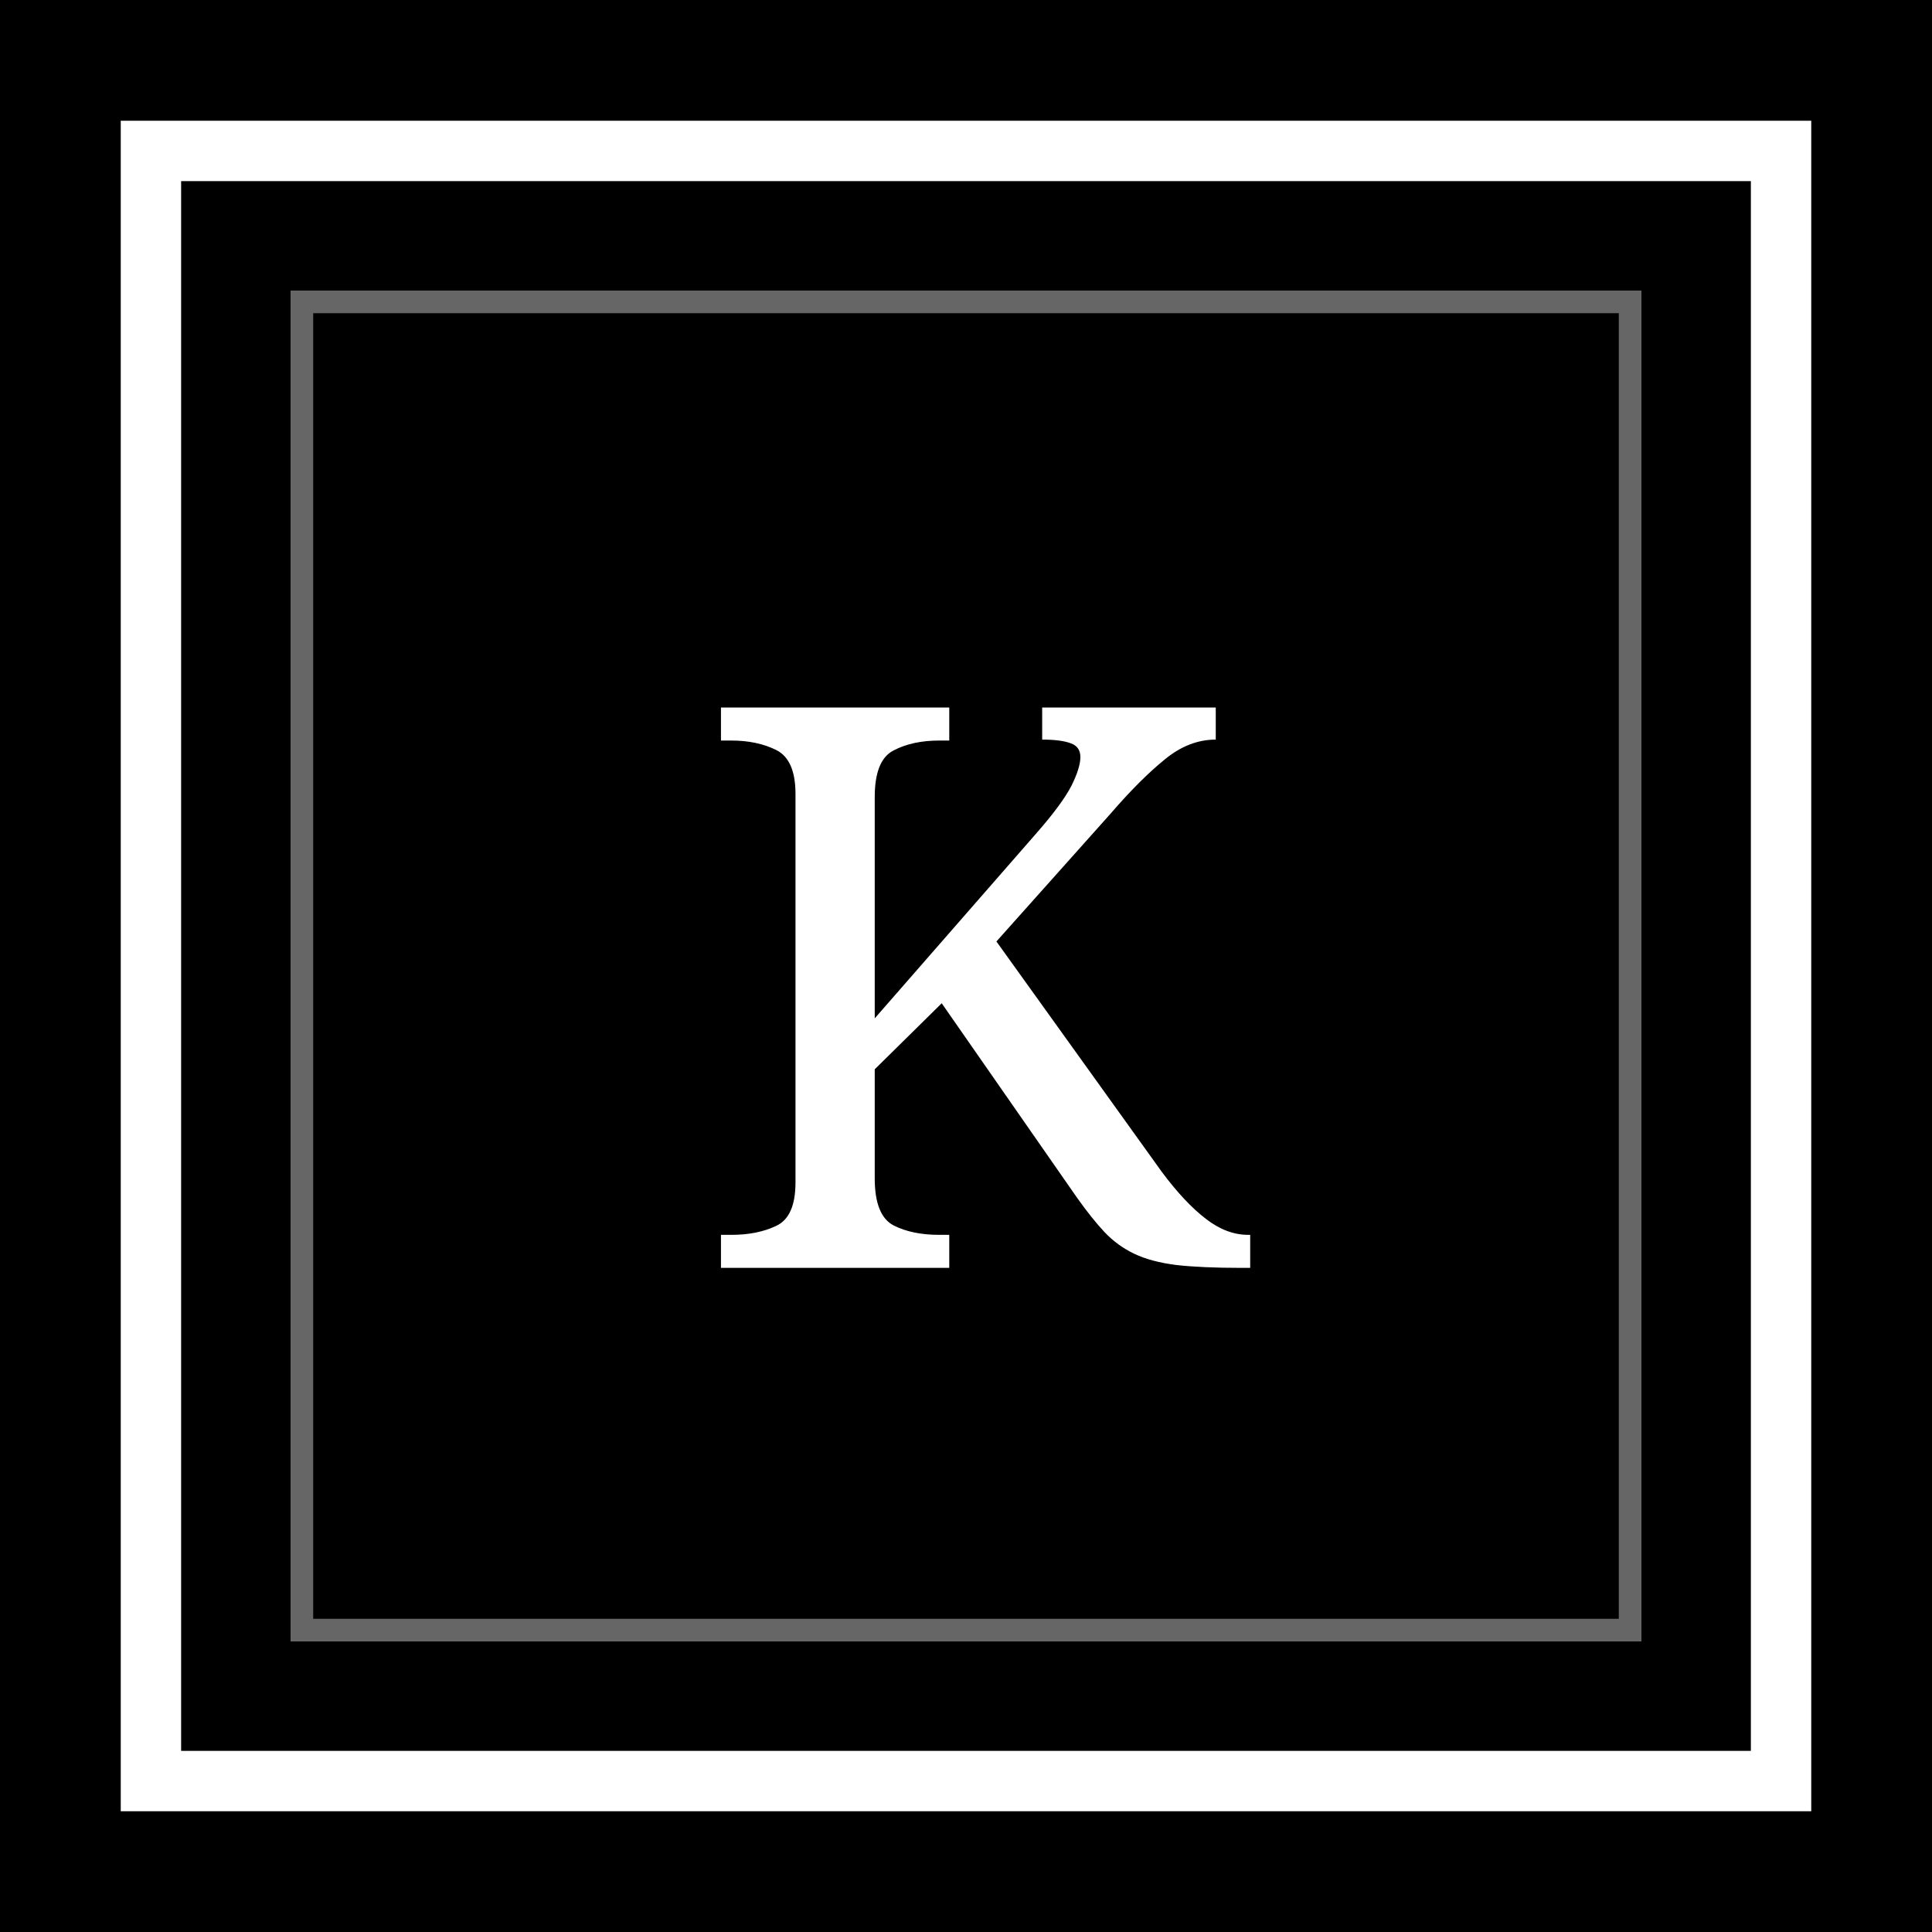
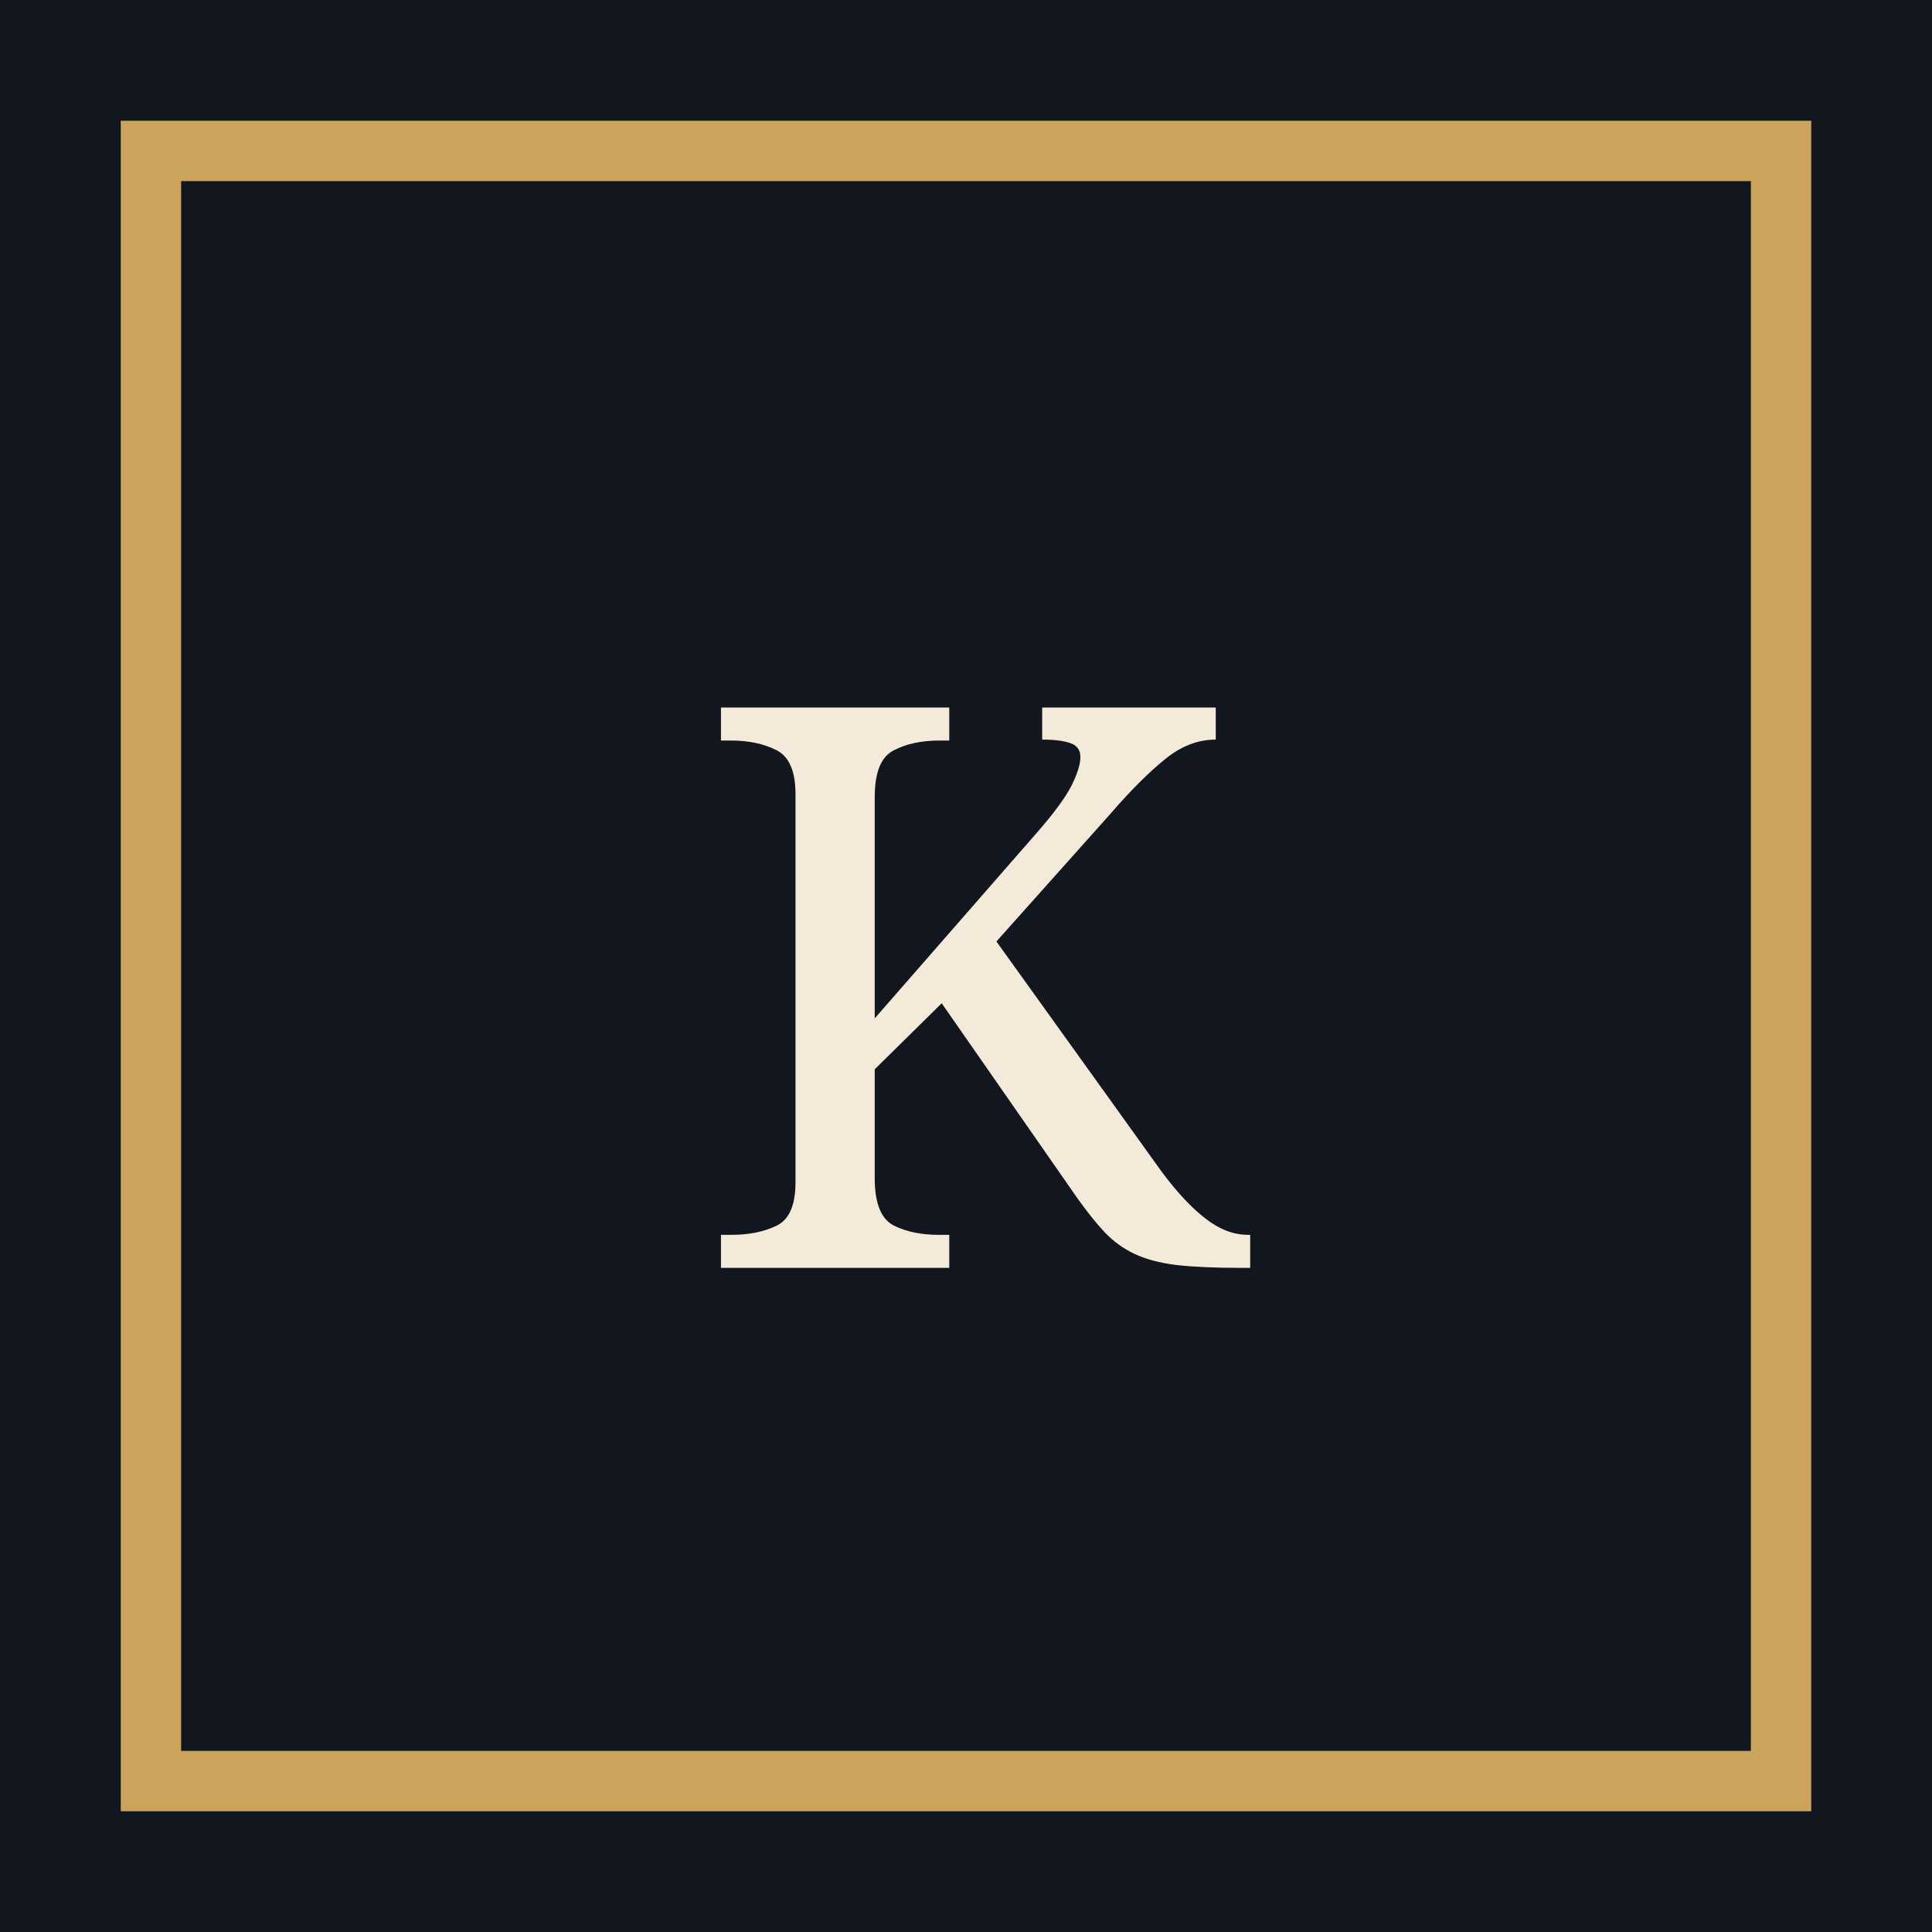
<svg xmlns="http://www.w3.org/2000/svg" viewBox="0 0 64 64">
-   <rect width="64" height="64" fill="#000" />
-   <rect x="5" y="5" width="54" height="54" fill="none" stroke="#fff" stroke-width="2" />
-   <rect x="10" y="10" width="44" height="44" fill="none" stroke="#fff" stroke-width="0.75" opacity="0.4" />
-   <text x="32" y="42" text-anchor="middle" font-family="Georgia, serif" font-size="26" fill="#fff">K</text>
+   <rect width="64" height="64" fill="#12161f" />
+   <rect x="5" y="5" width="54" height="54" fill="none" stroke="#c9a45a" stroke-width="2" />
+   <text x="32" y="42" text-anchor="middle" font-family="Georgia, serif" font-size="26" fill="#f3ead9">K</text>
</svg>
